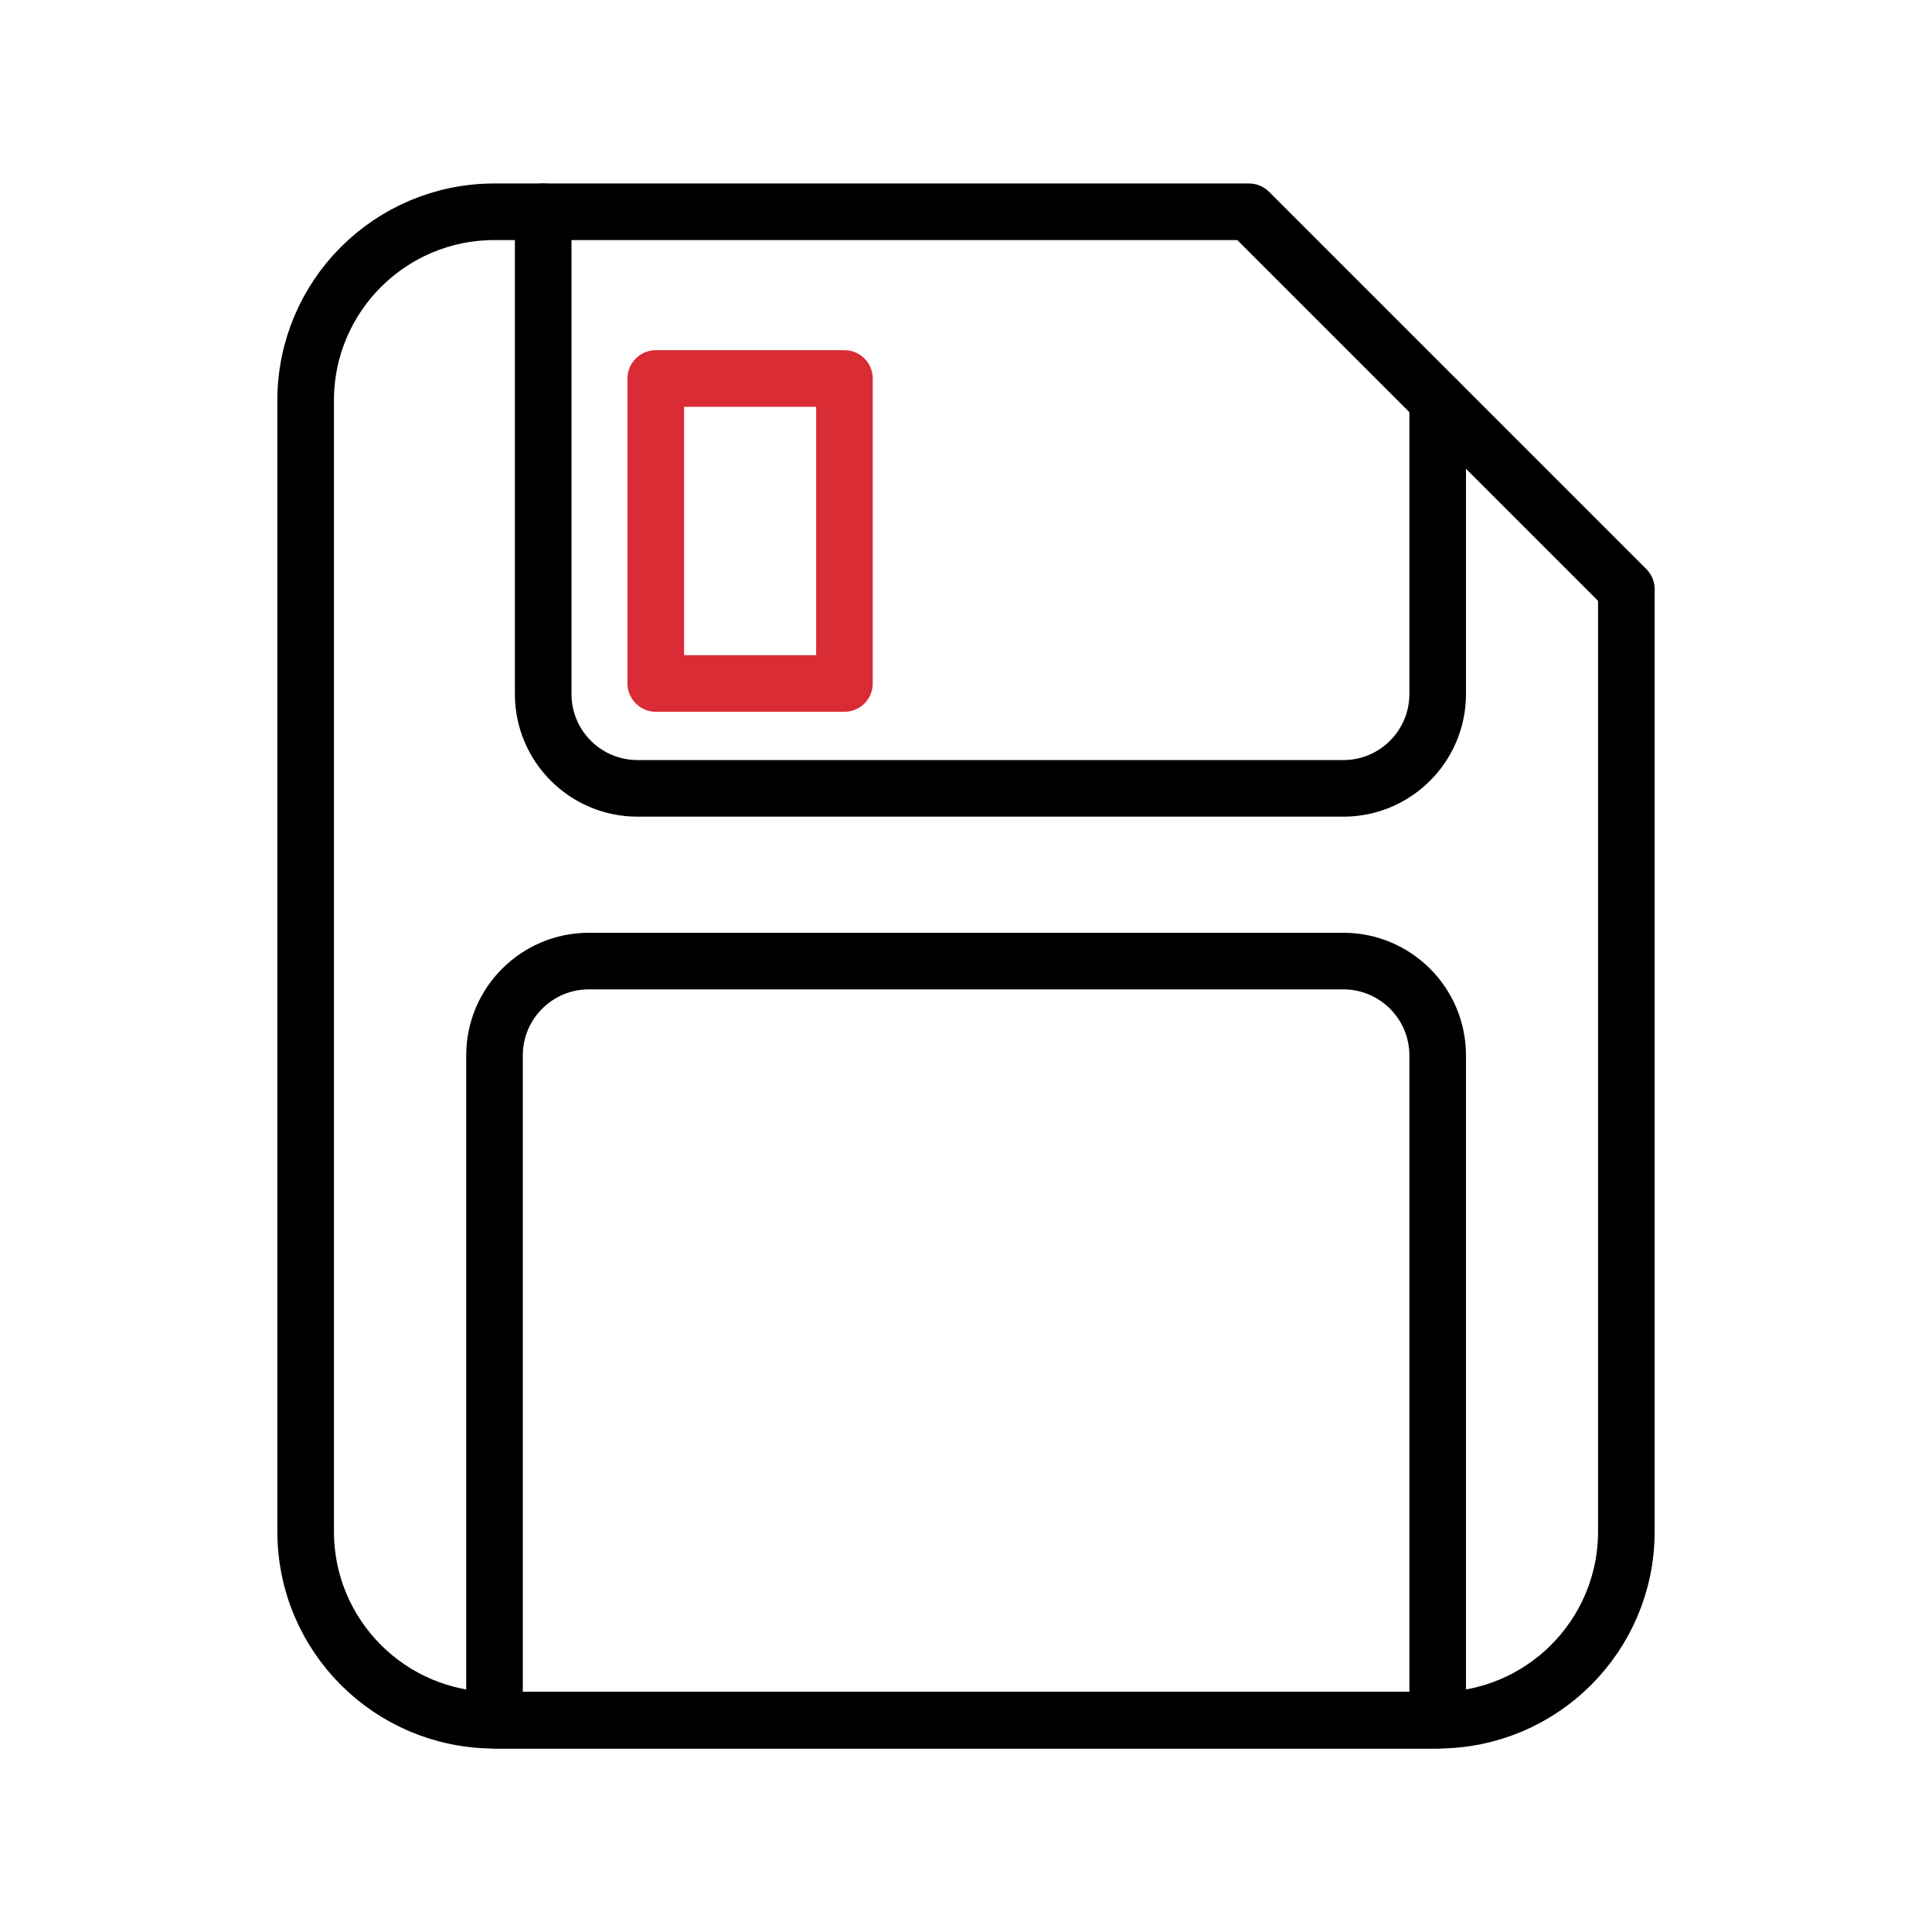
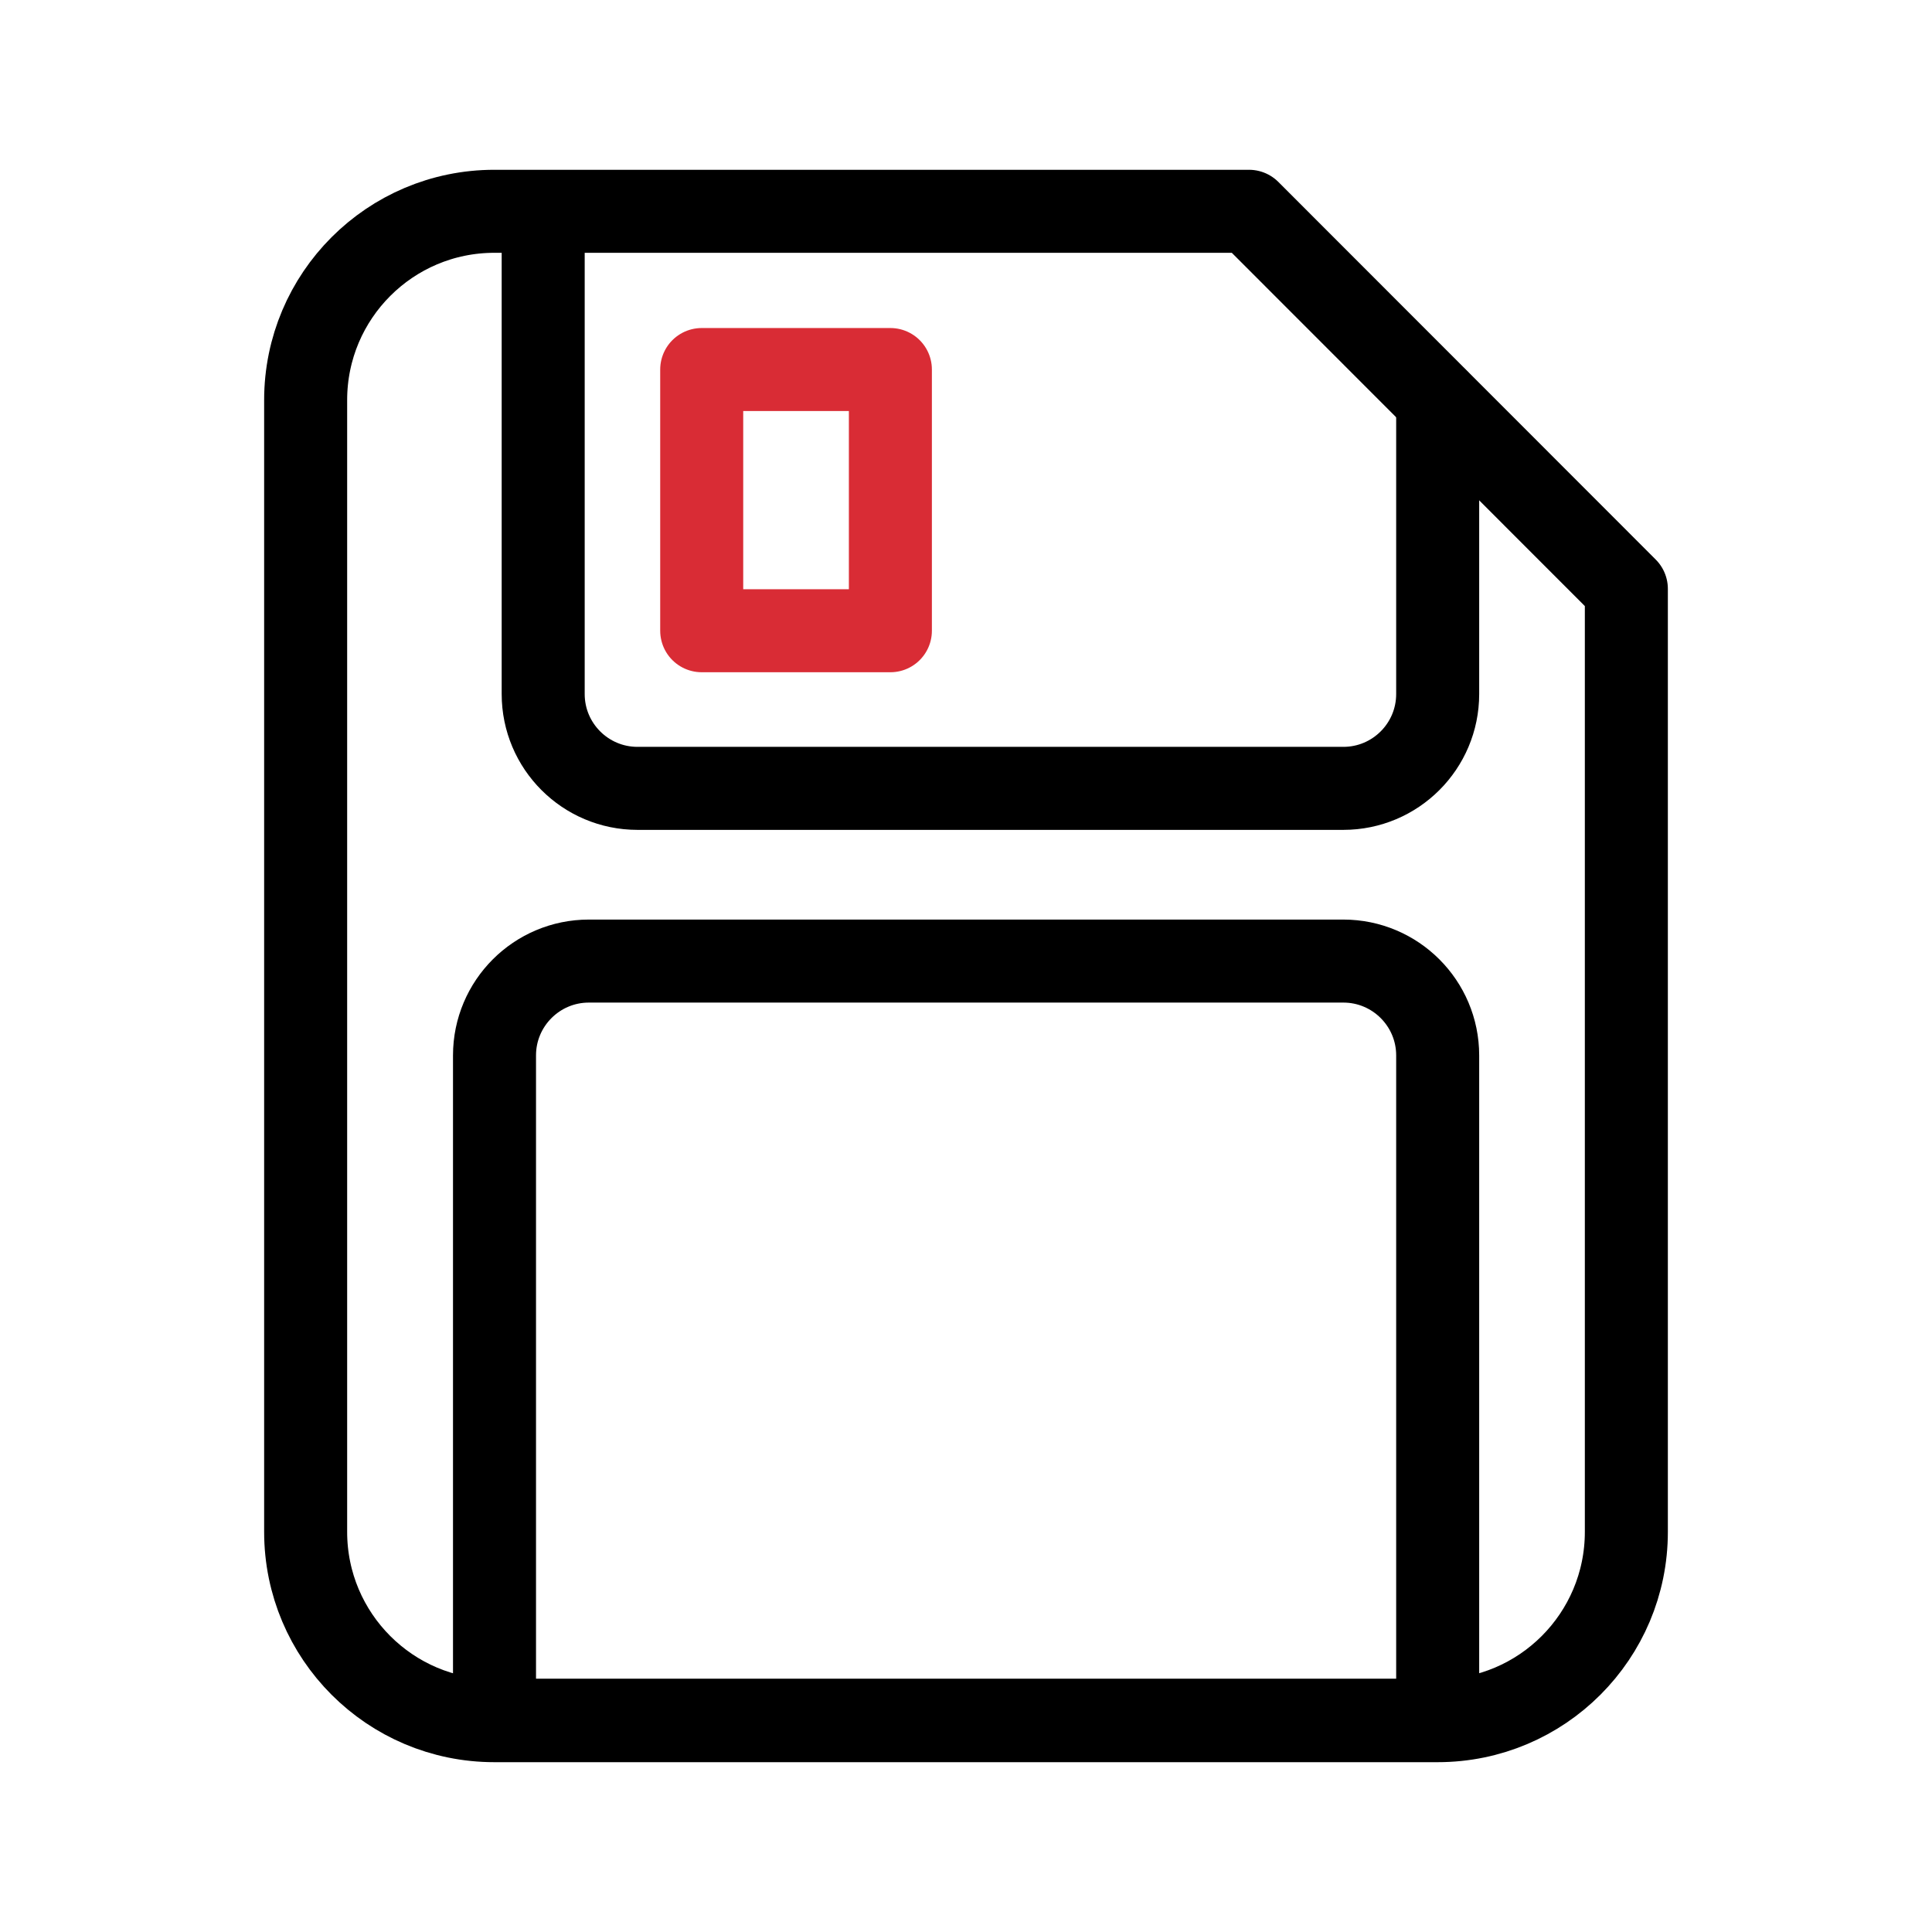
<svg xmlns="http://www.w3.org/2000/svg" id="Layer_1" data-name="Layer 1" viewBox="0 0 1024 1024">
  <defs>
    <style>
      .cls-1 {
        stroke: #d92c35;
      }

      .cls-1, .cls-2 {
        fill: none;
        stroke-linecap: round;
        stroke-linejoin: round;
-         stroke-width: 30px;
+         stroke-width: 44px;
      }

      .cls-2 {
        stroke: #000;
      }
    </style>
  </defs>
  <path class="cls-2" d="M762,212.25v155.6c0,27.61-22.39,50-50,50h-374.1c-27.61,0-50-22.39-50-50V112.25" />
-   <path class="cls-2" d="M162,212.25v599.5c0,55.23,44.77,100,100,100h500c55.23,0,100-44.77,100-100v-499.5c-78.1-78.1-121.9-121.9-200-200h-400c-55.23,0-100,44.77-100,100Z" />
+   <path class="cls-2" d="M162,212.06v599.87c0,55.26,44.77,100.06,100,100.06h500c55.23,0,100-44.8,100-100.06v-499.81c-78.1-78.15-121.9-121.97-200-200.13h-400c-55.23,0-100,44.8-100,100.06Z" />
  <path class="cls-2" d="M312.1,509.39h399.9c27.6,0,50,22.4,50,50v352.36h-499.9v-352.36c0-27.6,22.4-50,50-50Z" />
-   <rect class="cls-1" x="347.58" y="200.61" width="100" height="161.64" />
+   <rect class="cls-1" x="371.92" y="195.86" width="100" height="138.44" />
</svg>
